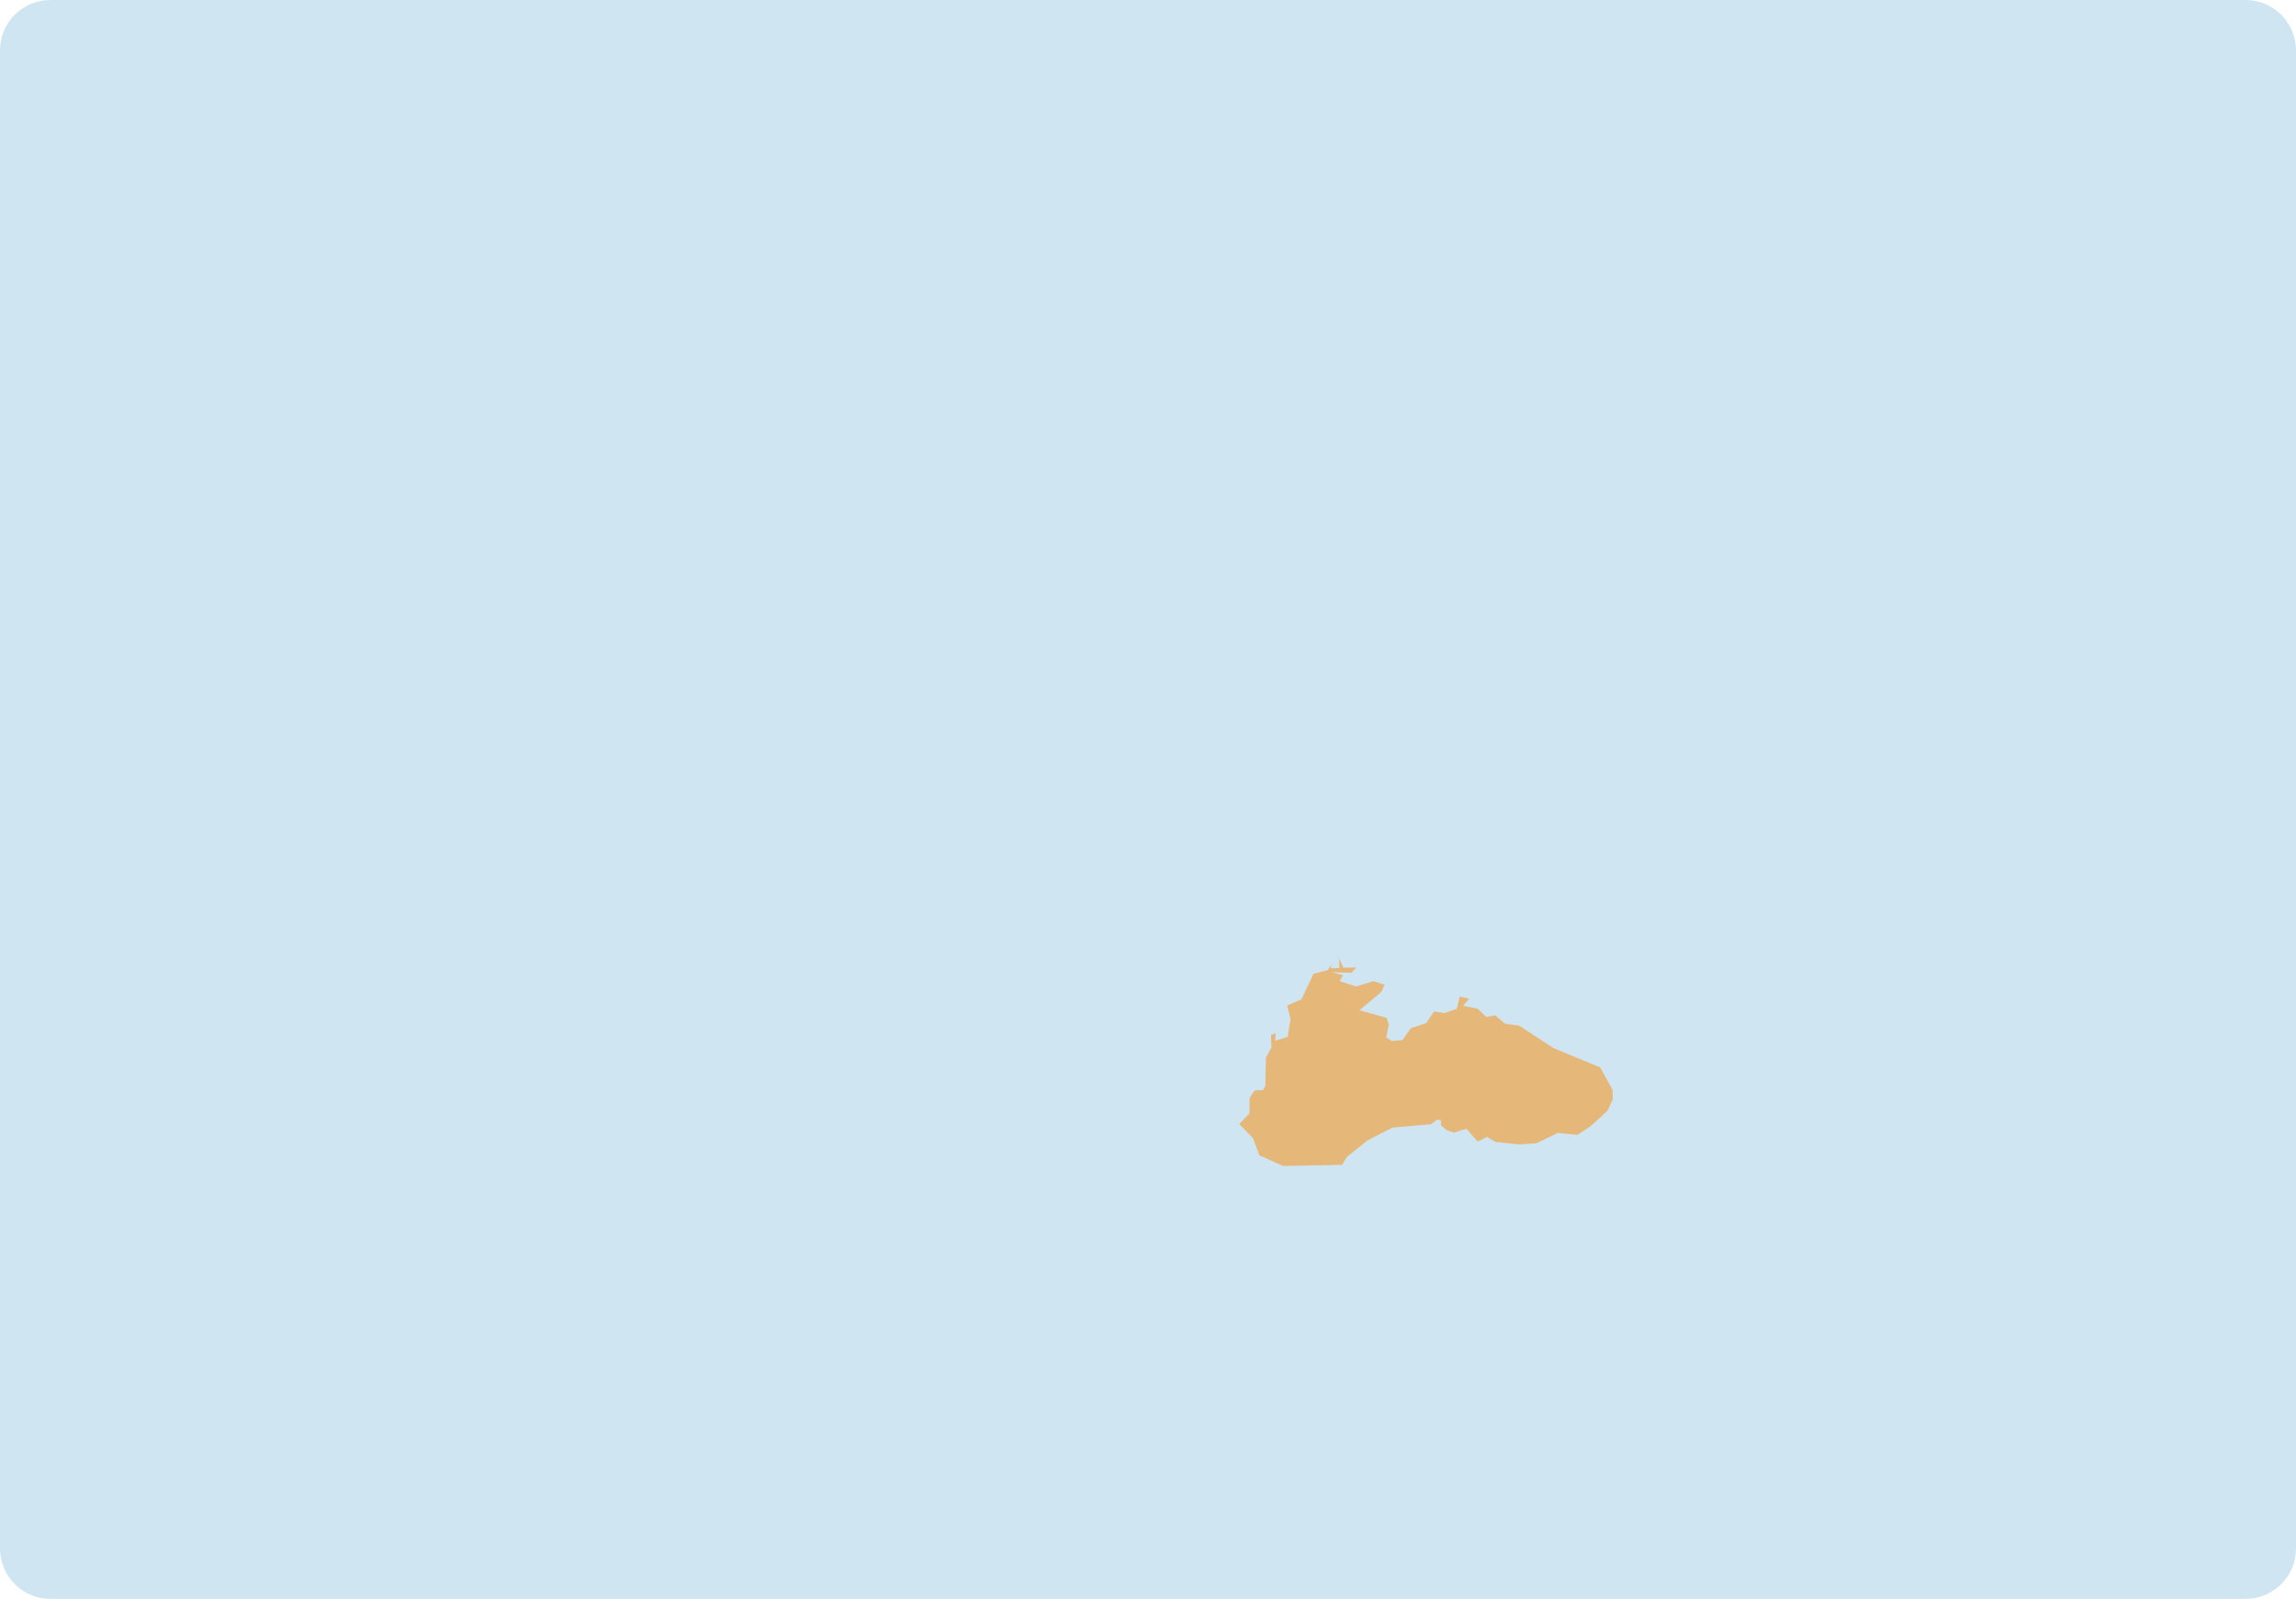
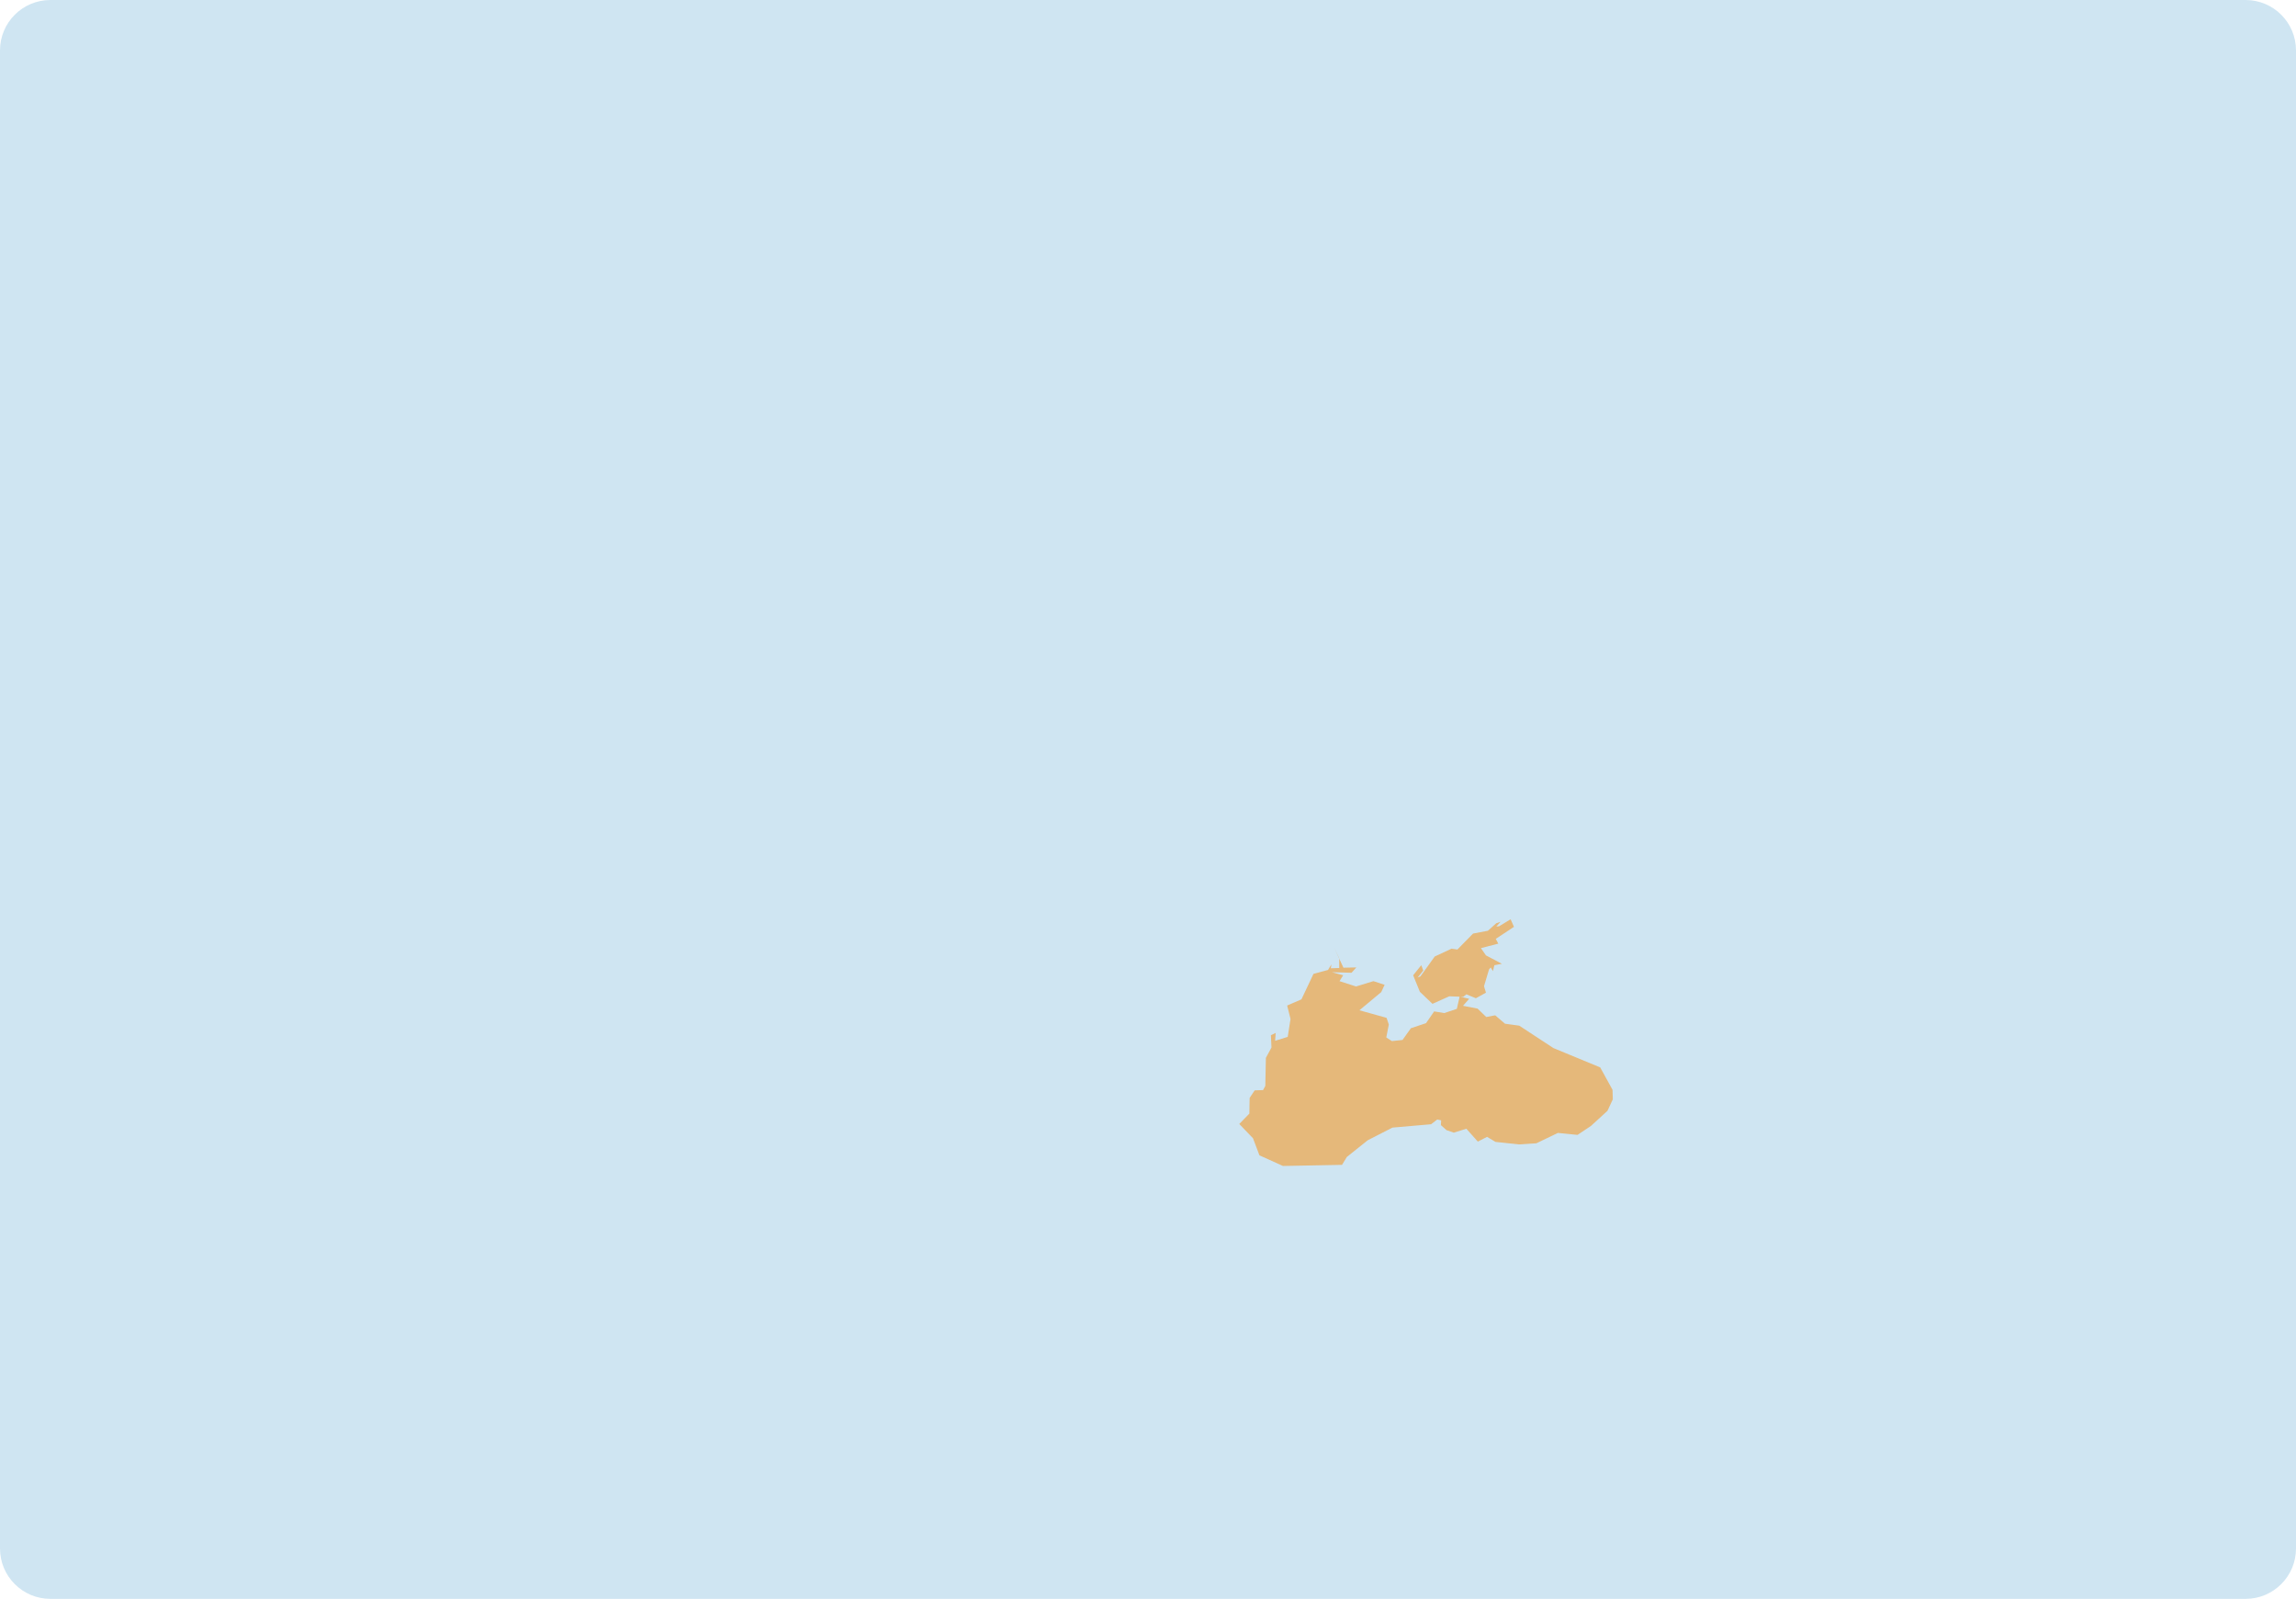
<svg xmlns="http://www.w3.org/2000/svg" viewBox="0 0 820 571">
  <defs>
    <clipPath id="r">
      <rect width="820" height="571" rx="18" />
    </clipPath>
  </defs>
  <g clip-path="url(#r)">
    <rect width="820" height="571" fill="#cfe5f2" />
-     <path d="M521.3,355.9L524.7,356.7L522.5,359.2L527.7,360.2L530.8,363.2L534,362.6L537.5,365.6L542.6,366.3L554.8,374.3L571.5,381.2L575.9,389.2L576,392.6L574.1,396.7L568.2,402.1L563.4,405.3L556.4,404.6L548.7,408.3L542.5,408.7L534.1,407.8L531.1,406L527.8,407.7L523.7,403.1L519.2,404.5L516.6,403.6L514.6,401.8L514.7,400.1L513.3,399.8L511.1,401.5L497.3,402.7L488.5,407.2L481,413.2L479.3,416L458.2,416.4L449.8,412.6L447.5,406.5L442.6,401.4L446.2,397.7L446.3,392.1L448.1,389.4L451.1,389.3L451.9,387.8L452.1,377.8L454.1,374.1L453.9,369.7L455.6,368.9L455.4,371.7L459.9,370.3L460.9,363.9L459.7,359.1L464.8,356.9L469.1,347.8L474.3,346.4L475.5,344.4L475.3,345.8L478.3,345.7L478.3,342.2L476.6,338.7L479.8,345.6L484.4,345.5L482.7,347.4L475.7,347.2L479.7,348.3L478.4,350.4L484.3,352.3L490.5,350.4L494.5,351.7L493.3,354.3L485.5,360.8L495.2,363.5L496,365.9L495.1,370.5L497.1,371.8L500.9,371.4L503.9,367.2L509.3,365.4L512.2,361.2L515.8,361.8L520.3,360.3Z" fill="#f39a2b" fill-opacity=".6" />
+     <path d="M521.3,355.9L524.7,356.7L522.5,359.2L527.7,360.2L530.8,363.2L534,362.6L537.5,365.6L542.6,366.3L554.8,374.3L571.5,381.2L575.9,389.2L576,392.6L574.1,396.7L568.2,402.1L563.4,405.3L556.4,404.6L548.7,408.3L542.5,408.7L534.1,407.8L531.1,406L527.8,407.7L523.7,403.1L519.2,404.5L516.6,403.6L514.6,401.8L514.7,400.1L513.3,399.8L511.1,401.5L497.3,402.7L488.5,407.2L481,413.2L479.3,416L458.2,416.4L449.8,412.6L447.5,406.5L442.6,401.4L446.2,397.7L446.3,392.1L448.1,389.4L451.1,389.3L451.9,387.8L452.1,377.8L454.1,374.1L453.9,369.7L455.6,368.9L455.4,371.7L459.9,370.3L460.9,363.9L459.7,359.1L464.8,356.9L469.1,347.8L474.3,346.4L475.5,344.4L475.3,345.8L478.3,345.7L478.3,342.2L476.6,338.7L479.8,345.6L484.4,345.5L482.7,347.4L475.7,347.2L479.7,348.3L478.4,350.4L484.3,352.3L490.5,350.4L494.5,351.7L493.3,354.3L485.5,360.8L495.2,363.5L496,365.9L495.1,370.5L497.1,371.8L500.9,371.4L503.9,367.2L509.3,365.4L512.2,361.2L515.8,361.8L520.3,360.3ZM522.6,356L517.6,355.8L511.6,358.5L507.1,354.2L504.7,348.3L507.6,344.7L508.3,346.6L506.3,349.1L507.3,348.7L512.4,341.6L518.4,338.8L520.5,339.1L526.1,333.4L531.4,332.4L534.4,329.7L535.9,329.2L534.4,330.9L535.4,330.8L539.5,328.3L540.7,331L534.2,335.3L535.1,337L528.9,338.6L530.7,341.2L536.4,344.2L533.7,344.7L533.2,346.8L532.4,345.5L531.8,346.2L530,352.2L530.7,354.5L527.1,356.5L523.7,355.1Z" fill="#f39a2b" fill-opacity=".6" />
  </g>
</svg>
